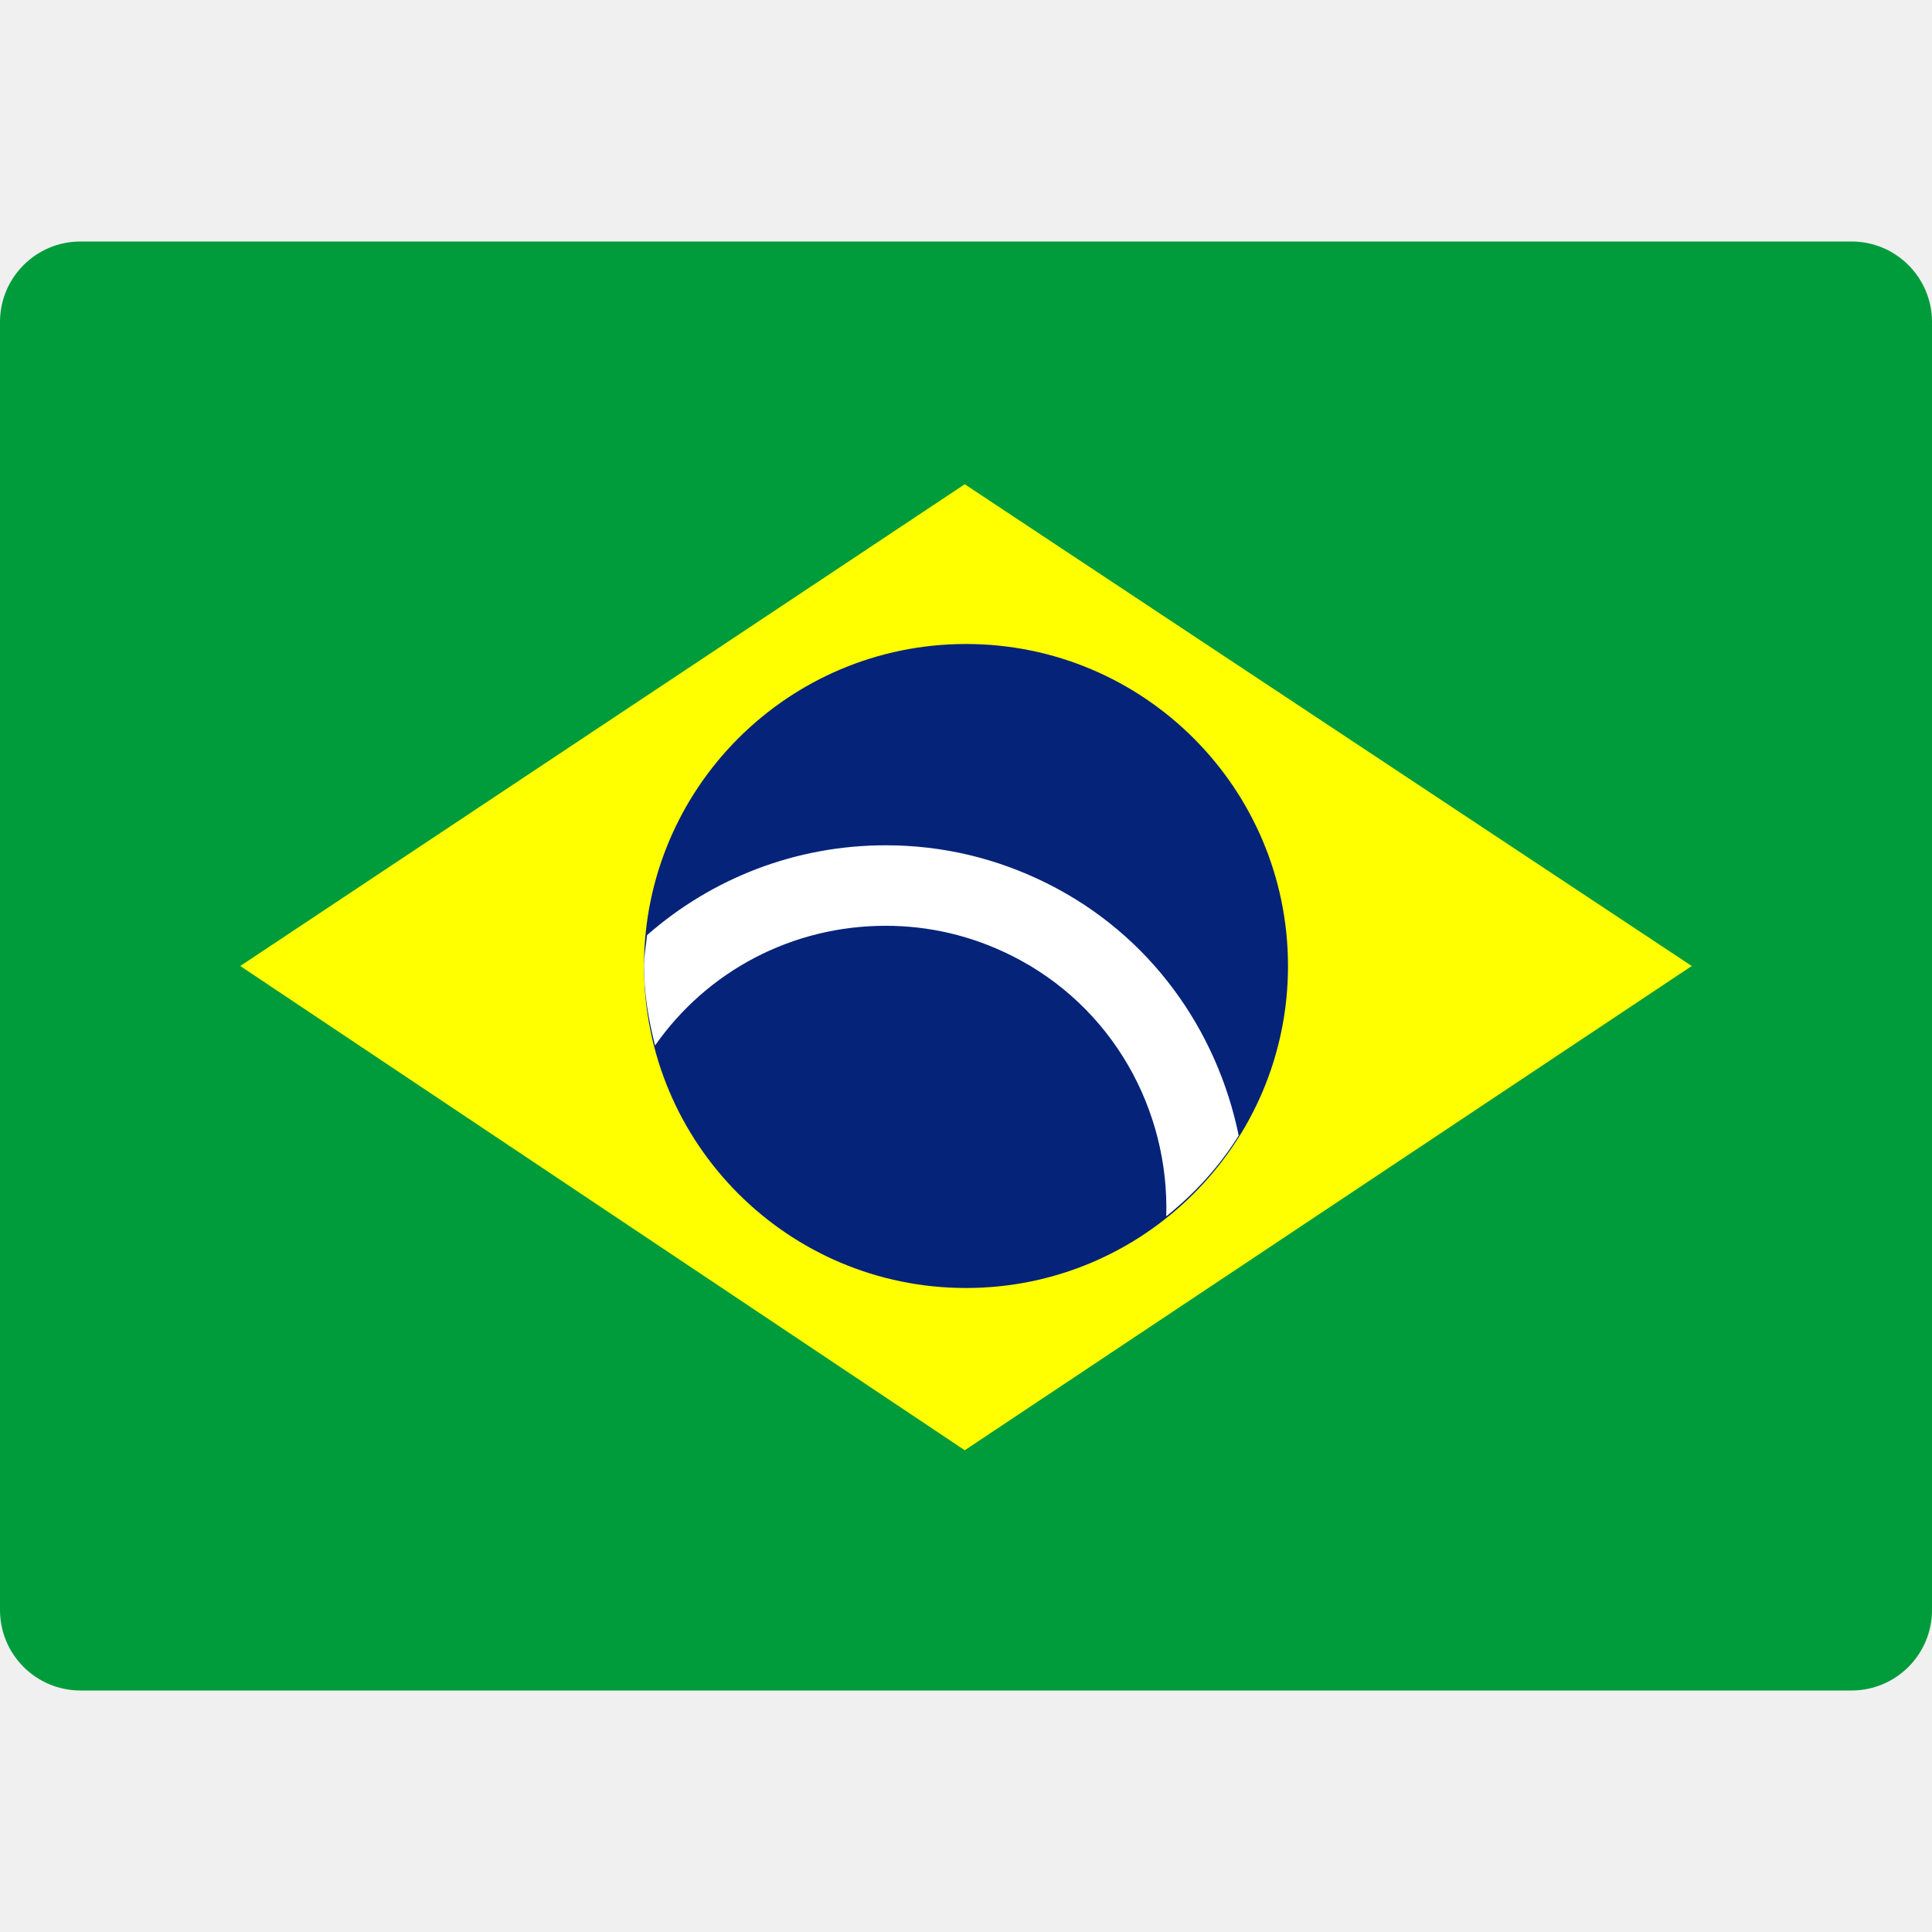
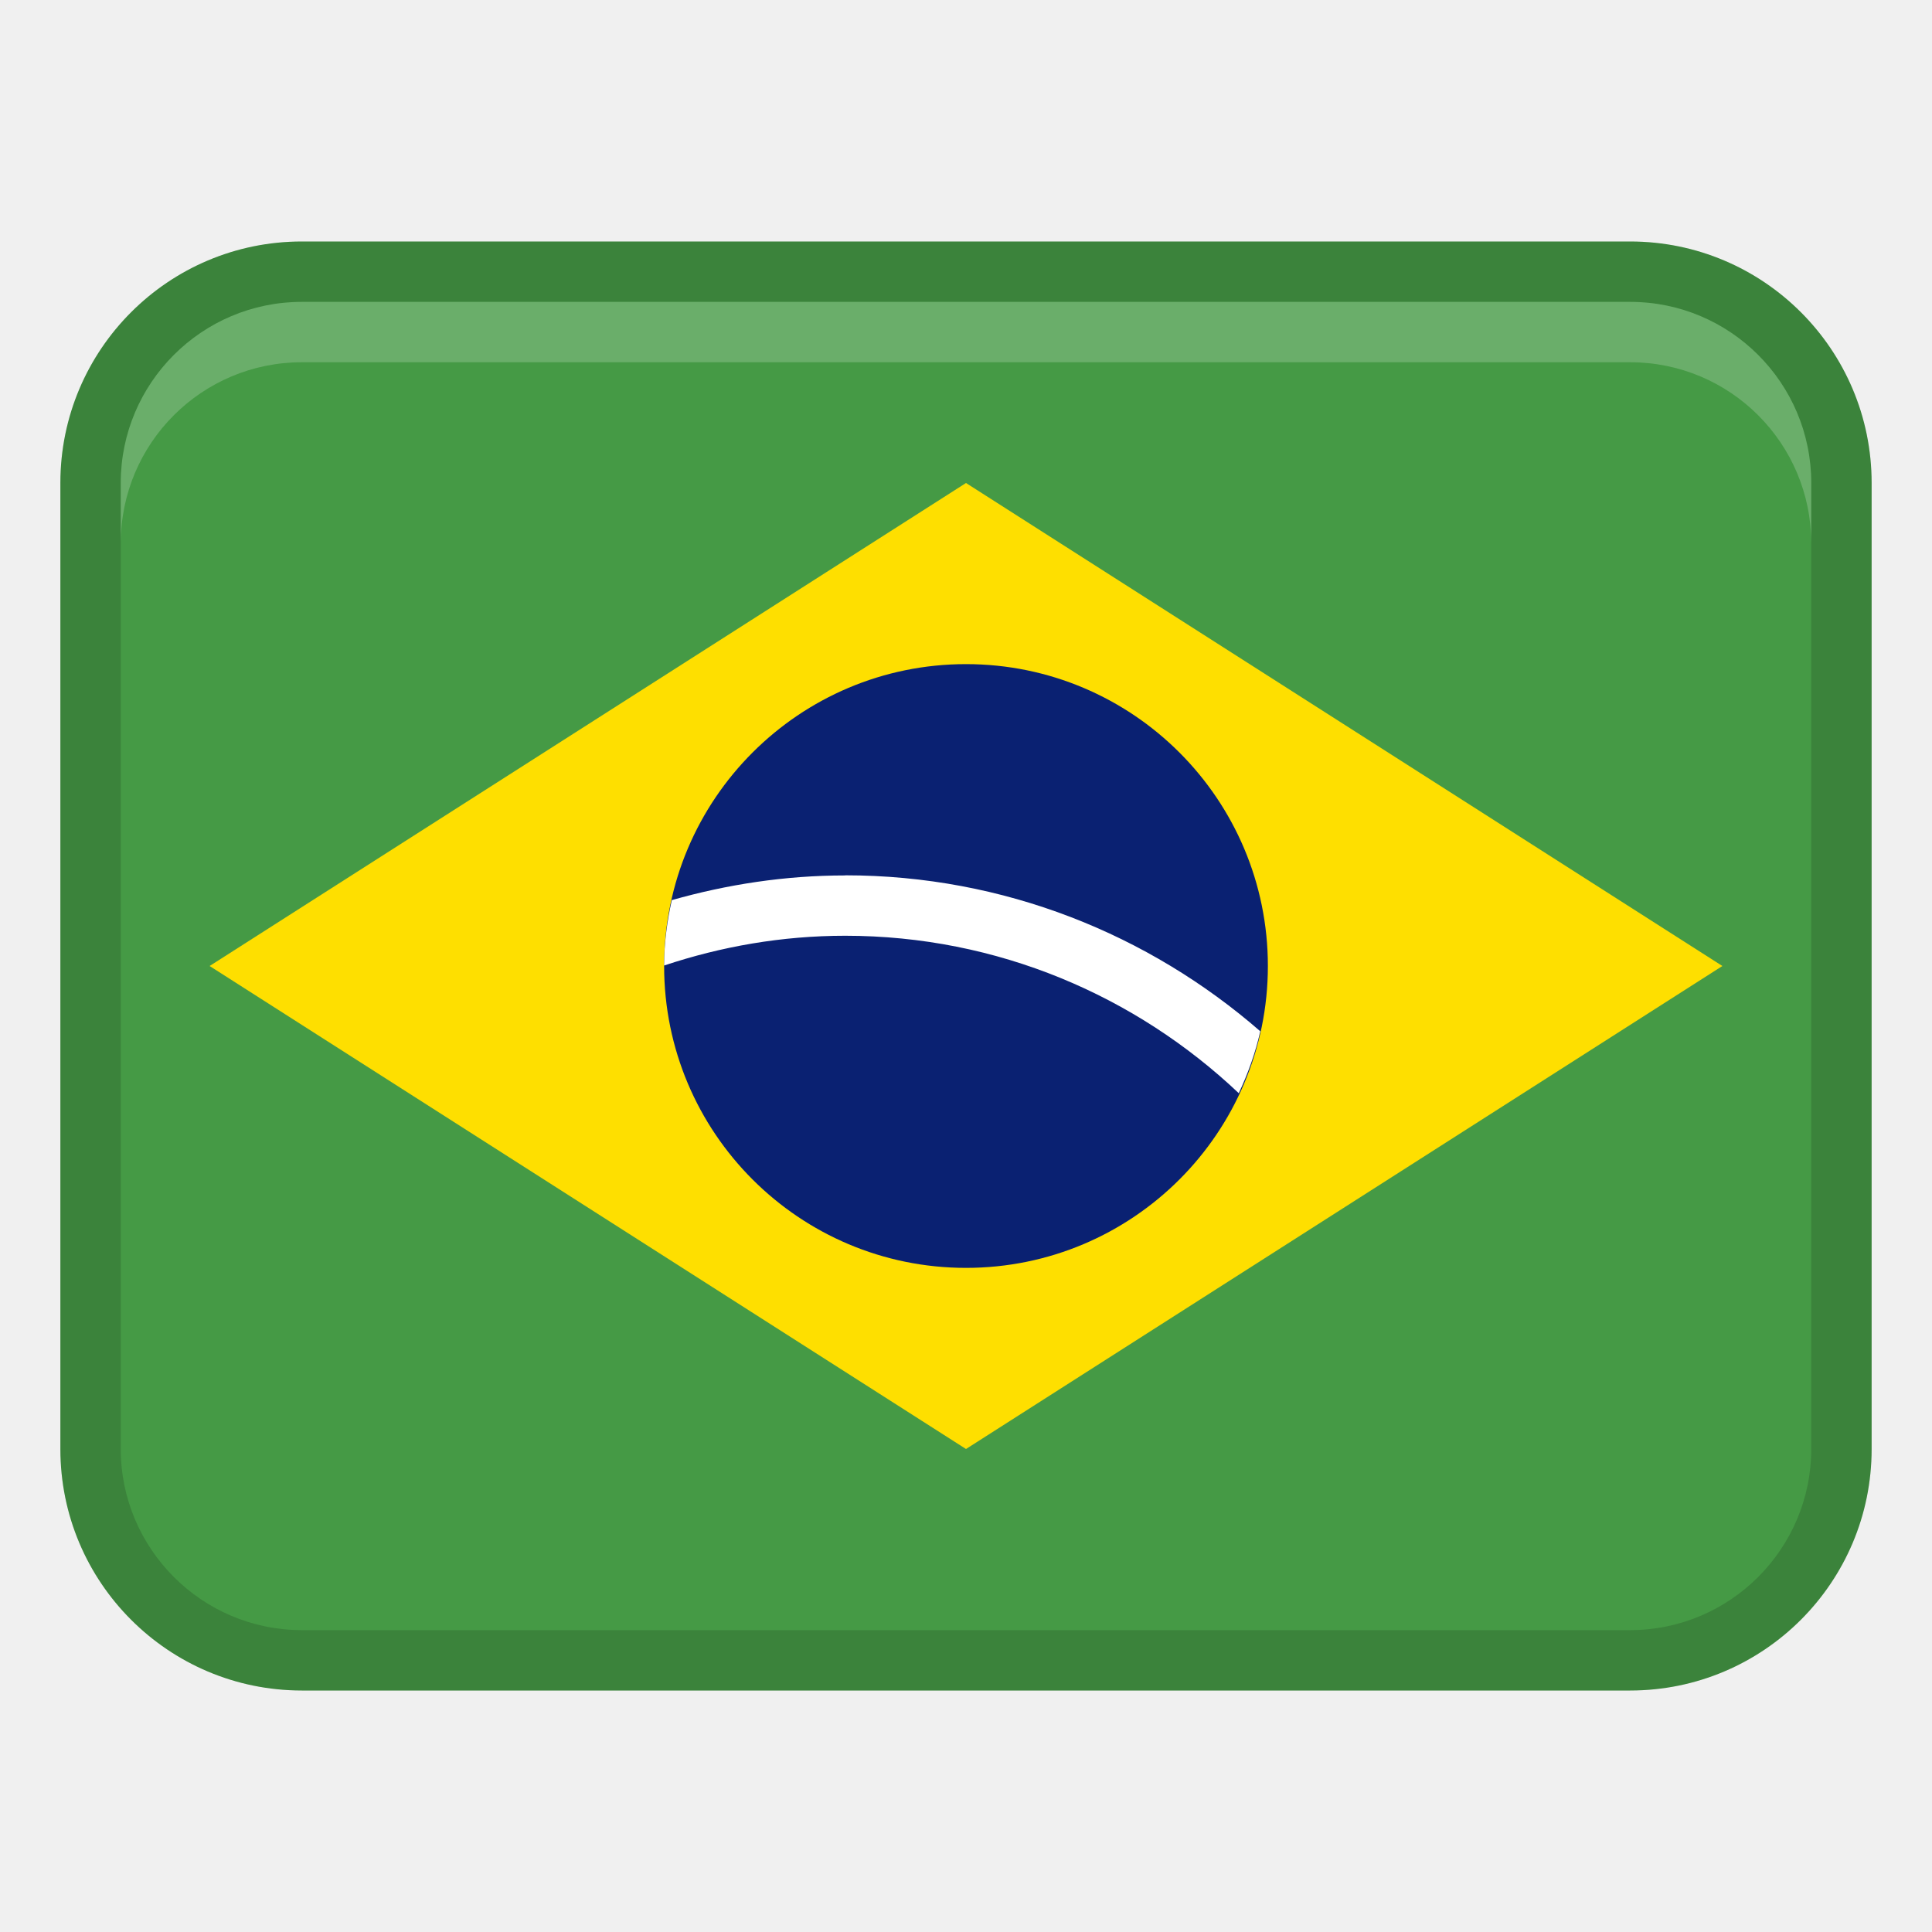
- <svg xmlns="http://www.w3.org/2000/svg" height="48" width="48" viewBox="0 0 48 48">
-   <path fill="#009C3B" d="M48,40c0,1.105-0.895,2-2,2H2c-1.105,0-2-0.895-2-2V8c0-1.105,0.895-2,2-2h44c1.105,0,2,0.895,2,2V40z" />
-   <polygon fill="#FFFF00" points="23.969,12.031 5.969,24 23.969,36.031 42.031,24 " />
-   <circle fill="#052379" cx="24" cy="24" r="8" />
-   <path fill="#FFFFFF" d="M26.023,21.952c-1.264-0.632-2.615-0.951-4.019-0.951c-2.237,0-4.318,0.82-5.928,2.232 C16.052,23.49,16,23.737,16,24c0,0.686,0.113,1.34,0.275,1.975c1.298-1.855,3.41-2.974,5.73-2.974c1.09,0,2.141,0.249,3.124,0.74 c2.515,1.257,3.924,3.836,3.846,6.478c0.707-0.566,1.319-1.235,1.8-2.007C30.239,25.597,28.59,23.235,26.023,21.952z" />
+ <svg xmlns="http://www.w3.org/2000/svg" width="32" height="32" viewBox="0 0 32 32">
+   <g class="nc-icon-wrapper">
+     <rect x="1" y="4" width="30" height="24" rx="4" ry="4" fill="#459a45" />
+     <path d="M27,4H5c-2.209,0-4,1.791-4,4V24c0,2.209,1.791,4,4,4H27c2.209,0,4-1.791,4-4V8c0-2.209-1.791-4-4-4Zm3,20c0,1.654-1.346,3-3,3H5c-1.654,0-3-1.346-3-3V8c0-1.654,1.346-3,3-3H27c1.654,0,3,1.346,3,3V24Z" opacity=".15" />
+     <path d="M3.472,16l12.528,8,12.528-8-12.528-8L3.472,16Z" fill="#fedf00" />
+     <circle cx="16" cy="16" r="5" fill="#0a2172" />
+     <path d="M14,14.5c-.997,0-1.958,.149-2.873,.409-.078,.35-.126,.71-.127,1.083,.944-.315,1.951-.493,2.999-.493,2.524,0,4.816,.996,6.519,2.608,.152-.326,.276-.666,.356-1.026-1.844-1.604-4.245-2.583-6.875-2.583Z" fill="#fff" />
+     <path d="M27,5H5c-1.657,0-3,1.343-3,3v1c0-1.657,1.343-3,3-3H27c1.657,0,3,1.343,3,3v-1c0-1.657-1.343-3-3-3Z" fill="#fff" opacity=".2" />
+   </g>
</svg>
